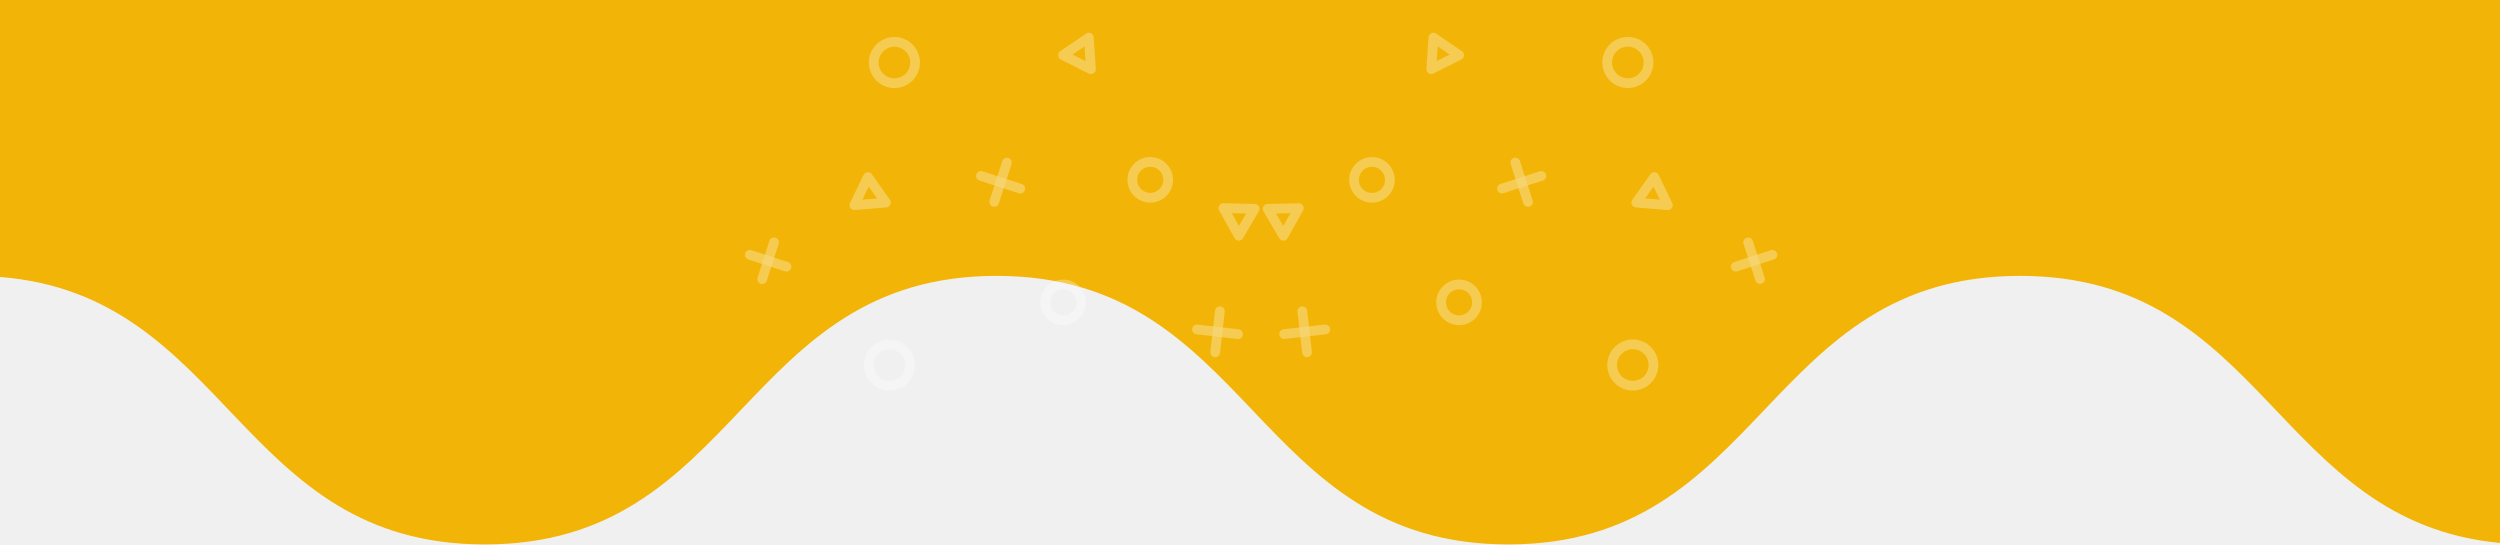
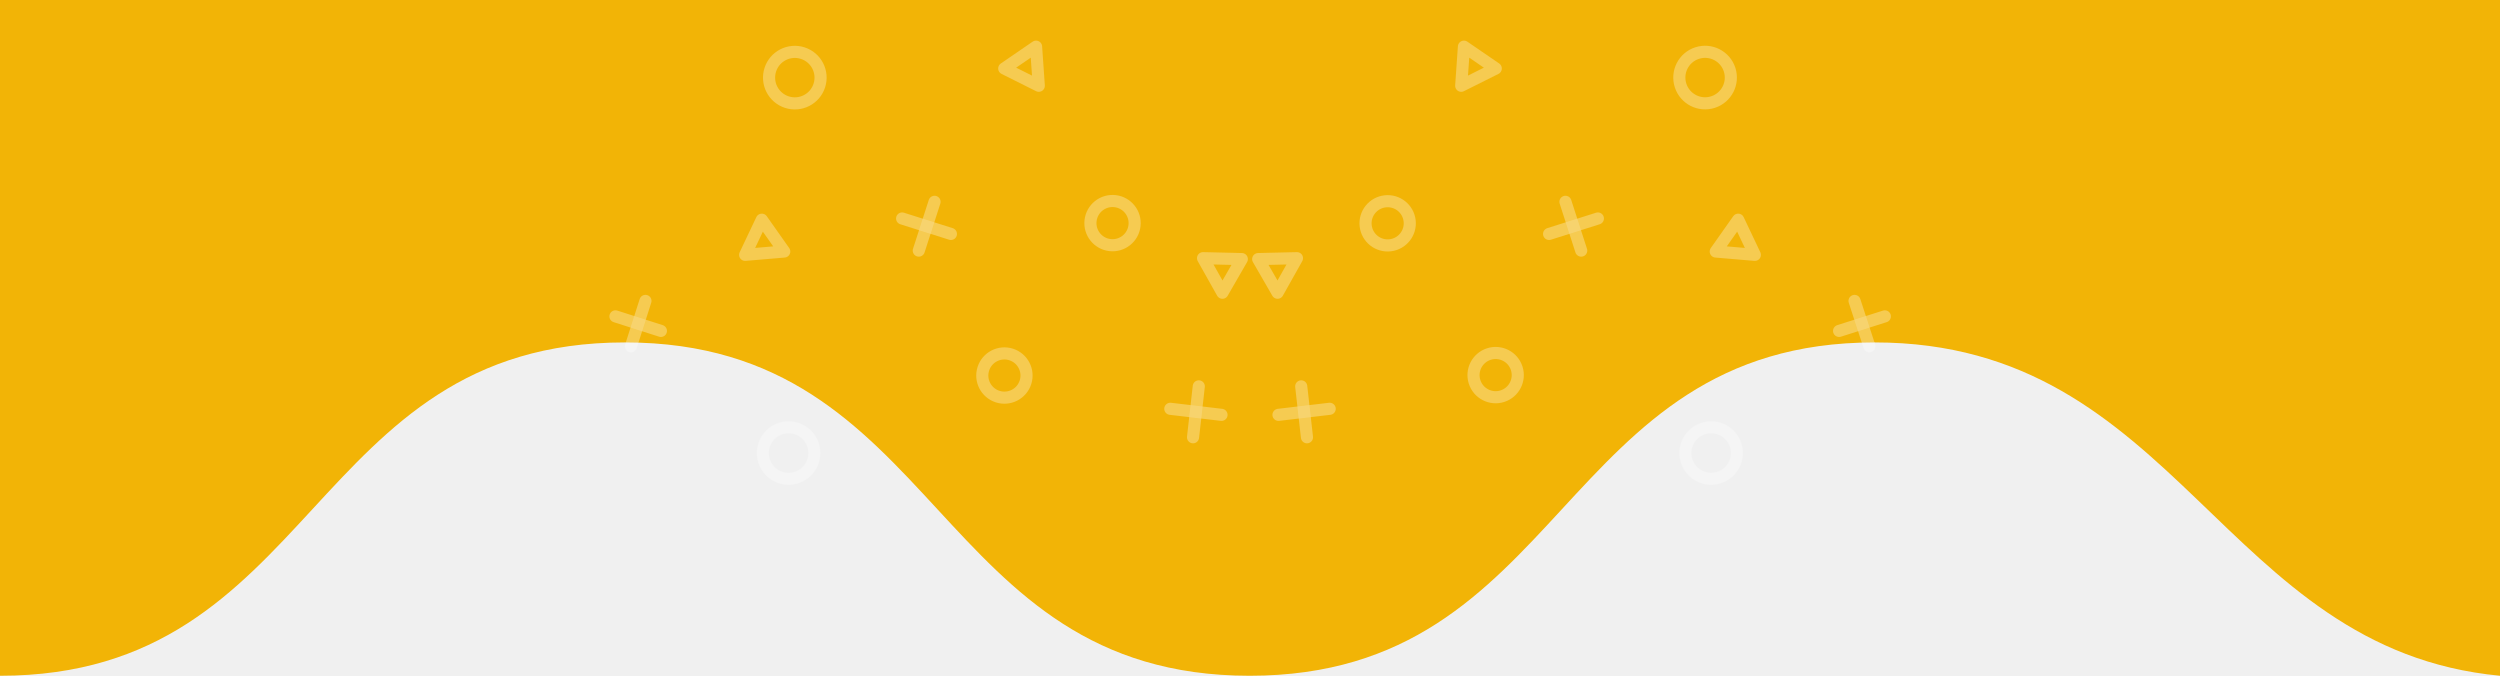
- <svg xmlns="http://www.w3.org/2000/svg" viewBox="0 0 1024 223">
-   <g id="Layer_2" data-name="Layer 2">
-     <g id="Avatar_keuze_compleet">
-       <path d="M0,113.44C93.92,120.86,97.6,223,198.59,223c104.8,0,104.8-110,209.6-110S513,223,617.79,223s104.8-110,209.61-110C927.67,113,932,213.69,1024,222.39V0H0Z" style="fill:#f2b406" />
-       <g style="opacity:0.5">
-         <line x1="412.43" y1="66.59" x2="407.23" y2="82.71" style="fill:#f2b406;stroke:#fff;stroke-linecap:round;stroke-linejoin:round;stroke-width:4px;opacity:0.6" />
-         <line x1="417.89" y1="77.25" x2="401.77" y2="72.05" style="fill:#f2b406;stroke:#fff;stroke-linecap:round;stroke-linejoin:round;stroke-width:4px;opacity:0.6" />
-         <line x1="317.05" y1="99.28" x2="312.2" y2="114.32" style="fill:#f2b406;stroke:#fff;stroke-linecap:round;stroke-linejoin:round;stroke-width:4px;opacity:0.6" />
-         <line x1="322.15" y1="109.23" x2="307.1" y2="104.37" style="fill:#f2b406;stroke:#fff;stroke-linecap:round;stroke-linejoin:round;stroke-width:4px;opacity:0.6" />
-         <circle cx="366.34" cy="25.61" r="8.47" transform="translate(229.44 366.37) rotate(-72.11)" style="fill:none;stroke:#fff;stroke-linecap:round;stroke-linejoin:round;stroke-width:4px;opacity:0.6" />
-         <circle cx="364.31" cy="149.53" r="8.47" transform="translate(110.1 450.3) rotate(-72.11)" style="fill:none;stroke:#fff;stroke-linecap:round;stroke-linejoin:round;stroke-width:4px;opacity:0.6" />
-         <circle cx="435.48" cy="123.86" r="7.34" transform="translate(183.84 500.24) rotate(-72.11)" style="fill:none;stroke:#fff;stroke-linecap:round;stroke-linejoin:round;stroke-width:4px;opacity:0.6" />
-         <polygon points="355.49 72.53 349.95 84.05 362.87 82.97 355.49 72.53" style="fill:none;stroke:#fff;stroke-linecap:round;stroke-linejoin:round;stroke-width:4px;opacity:0.6" />
-         <line x1="490.29" y1="134.94" x2="507.11" y2="136.86" style="fill:#f2b406;stroke:#fff;stroke-linecap:round;stroke-linejoin:round;stroke-width:4px;opacity:0.6" />
-         <line x1="497.74" y1="144.31" x2="499.66" y2="127.48" style="fill:#f2b406;stroke:#fff;stroke-linecap:round;stroke-linejoin:round;stroke-width:4px;opacity:0.6" />
-         <circle cx="471.14" cy="73.66" r="7.34" transform="translate(344.53 533.41) rotate(-83.49)" style="fill:none;stroke:#fff;stroke-linecap:round;stroke-linejoin:round;stroke-width:4px;opacity:0.6" />
-         <polygon points="519.22 85.53 532 85.24 525.68 96.56 519.22 85.53" style="fill:none;stroke:#fff;stroke-linecap:round;stroke-linejoin:round;stroke-width:4px;opacity:0.6" />
-         <polygon points="435.42 22.61 445.98 15.4 446.85 28.34 435.42 22.61" style="fill:none;stroke:#fff;stroke-linecap:round;stroke-linejoin:round;stroke-width:4px;opacity:0.6" />
-       </g>
-       <g style="opacity:0.5">
-         <line x1="620.67" y1="66.59" x2="625.87" y2="82.71" style="fill:#f2b406;stroke:#fff;stroke-linecap:round;stroke-linejoin:round;stroke-width:4px;opacity:0.6" />
-         <line x1="615.21" y1="77.25" x2="631.33" y2="72.05" style="fill:#f2b406;stroke:#fff;stroke-linecap:round;stroke-linejoin:round;stroke-width:4px;opacity:0.6" />
-         <line x1="716.05" y1="99.28" x2="720.91" y2="114.32" style="fill:#f2b406;stroke:#fff;stroke-linecap:round;stroke-linejoin:round;stroke-width:4px;opacity:0.6" />
-         <line x1="710.96" y1="109.23" x2="726" y2="104.37" style="fill:#f2b406;stroke:#fff;stroke-linecap:round;stroke-linejoin:round;stroke-width:4px;opacity:0.6" />
-         <circle cx="666.77" cy="25.61" r="8.47" transform="translate(24.37 206.04) rotate(-17.89)" style="fill:none;stroke:#fff;stroke-linecap:round;stroke-linejoin:round;stroke-width:4px;opacity:0.6" />
-         <circle cx="668.8" cy="149.53" r="8.47" transform="translate(-13.6 212.66) rotate(-17.89)" style="fill:none;stroke:#fff;stroke-linecap:round;stroke-linejoin:round;stroke-width:4px;opacity:0.6" />
-         <circle cx="597.63" cy="123.86" r="7.34" transform="translate(-9.15 189.56) rotate(-17.89)" style="fill:none;stroke:#fff;stroke-linecap:round;stroke-linejoin:round;stroke-width:4px;opacity:0.6" />
-         <polygon points="677.61 72.53 683.16 84.05 670.24 82.97 677.61 72.53" style="fill:none;stroke:#fff;stroke-linecap:round;stroke-linejoin:round;stroke-width:4px;opacity:0.6" />
-         <line x1="542.82" y1="134.94" x2="525.99" y2="136.86" style="fill:#f2b406;stroke:#fff;stroke-linecap:round;stroke-linejoin:round;stroke-width:4px;opacity:0.6" />
-         <line x1="535.36" y1="144.31" x2="533.44" y2="127.48" style="fill:#f2b406;stroke:#fff;stroke-linecap:round;stroke-linejoin:round;stroke-width:4px;opacity:0.6" />
-         <circle cx="561.96" cy="73.66" r="7.34" transform="translate(-4.73 64.2) rotate(-6.51)" style="fill:none;stroke:#fff;stroke-linecap:round;stroke-linejoin:round;stroke-width:4px;opacity:0.6" />
-         <polygon points="513.89 85.53 501.1 85.24 507.42 96.56 513.89 85.53" style="fill:none;stroke:#fff;stroke-linecap:round;stroke-linejoin:round;stroke-width:4px;opacity:0.6" />
-         <polygon points="597.68 22.61 587.12 15.4 586.25 28.34 597.68 22.61" style="fill:none;stroke:#fff;stroke-linecap:round;stroke-linejoin:round;stroke-width:4px;opacity:0.6" />
-       </g>
+ <svg xmlns="http://www.w3.org/2000/svg" version="1.1" id="Layer_1" x="0px" y="0px" viewBox="0 0 825 223" style="enable-background:new 0 0 825 223;" xml:space="preserve">
+   <style type="text/css">
+ 	.st0{fill:#F2B406;}
+ 	.st1{opacity:0.5;}
+ 	.st2{opacity:0.6;fill:none;stroke:#FFFFFF;stroke-width:4;stroke-linecap:round;stroke-linejoin:round;enable-background:new    ;}
+ </style>
+   <path class="st0" d="M0,223c104.8,0,101.5-110,206.2-110s101.5,110,206.2,110s101.4-110,206.2-110C719,113,733,214.3,825,223V0H0" />
+   <g>
+     <g class="st1">
+       <line class="st2" x1="308.4" y1="66.6" x2="303.2" y2="82.7" />
+       <line class="st2" x1="313.8" y1="77.2" x2="297.7" y2="72.1" />
+       <line class="st2" x1="213" y1="99.3" x2="208.2" y2="114.3" />
+       <line class="st2" x1="218.1" y1="109.2" x2="203.1" y2="104.4" />
+       <ellipse transform="matrix(0.3072 -0.9516 0.9516 0.3072 157.3504 267.3584)" class="st2" cx="262.3" cy="25.6" rx="8.5" ry="8.5" />
+       <ellipse transform="matrix(0.3072 -0.9516 0.9516 0.3072 38.0036 351.2805)" class="st2" cx="260.3" cy="149.5" rx="8.5" ry="8.5" />
+       <ellipse transform="matrix(0.3072 -0.9516 0.9516 0.3072 111.7465 401.2256)" class="st2" cx="331.4" cy="123.9" rx="7.3" ry="7.3" />
+       <polygon class="st2" points="251.4,72.5 245.9,84.1 258.8,83   " />
+       <line class="st2" x1="386.2" y1="134.9" x2="403.1" y2="136.9" />
+       <line class="st2" x1="393.7" y1="144.3" x2="395.6" y2="127.5" />
+       <ellipse transform="matrix(0.1134 -0.9936 0.9936 0.1134 252.2787 430.0223)" class="st2" cx="367.1" cy="73.7" rx="7.3" ry="7.3" />
+       <polygon class="st2" points="415.2,85.5 428,85.2 421.6,96.6   " />
+       <polygon class="st2" points="331.4,22.6 341.9,15.4 342.8,28.3   " />
+     </g>
+     <g class="st1">
+       <line class="st2" x1="516.6" y1="66.6" x2="521.8" y2="82.7" />
+       <line class="st2" x1="511.2" y1="77.2" x2="527.3" y2="72.1" />
+       <line class="st2" x1="612" y1="99.3" x2="616.9" y2="114.3" />
+       <line class="st2" x1="606.9" y1="109.2" x2="622" y2="104.4" />
+       <ellipse transform="matrix(0.9516 -0.3072 0.3072 0.9516 19.3486 174.0986)" class="st2" cx="562.7" cy="25.6" rx="8.5" ry="8.5" />
+       <ellipse transform="matrix(0.9516 -0.3072 0.3072 0.9516 -18.6217 180.7139)" class="st2" cx="564.7" cy="149.5" rx="8.5" ry="8.5" />
+       <ellipse transform="matrix(0.9516 -0.3072 0.3072 0.9516 -14.1783 157.6119)" class="st2" cx="493.6" cy="123.8" rx="7.3" ry="7.3" />
+       <polygon class="st2" points="573.6,72.5 579.1,84.1 566.2,83   " />
+       <line class="st2" x1="438.8" y1="134.9" x2="421.9" y2="136.9" />
+       <line class="st2" x1="431.3" y1="144.3" x2="429.4" y2="127.5" />
+       <ellipse transform="matrix(0.9936 -0.1134 0.1134 0.9936 -5.4001 52.3911)" class="st2" cx="457.9" cy="73.7" rx="7.3" ry="7.3" />
+       <polygon class="st2" points="409.8,85.5 397,85.2 403.4,96.6   " />
+       <polygon class="st2" points="493.6,22.6 483.1,15.4 482.2,28.3   " />
    </g>
  </g>
</svg>
